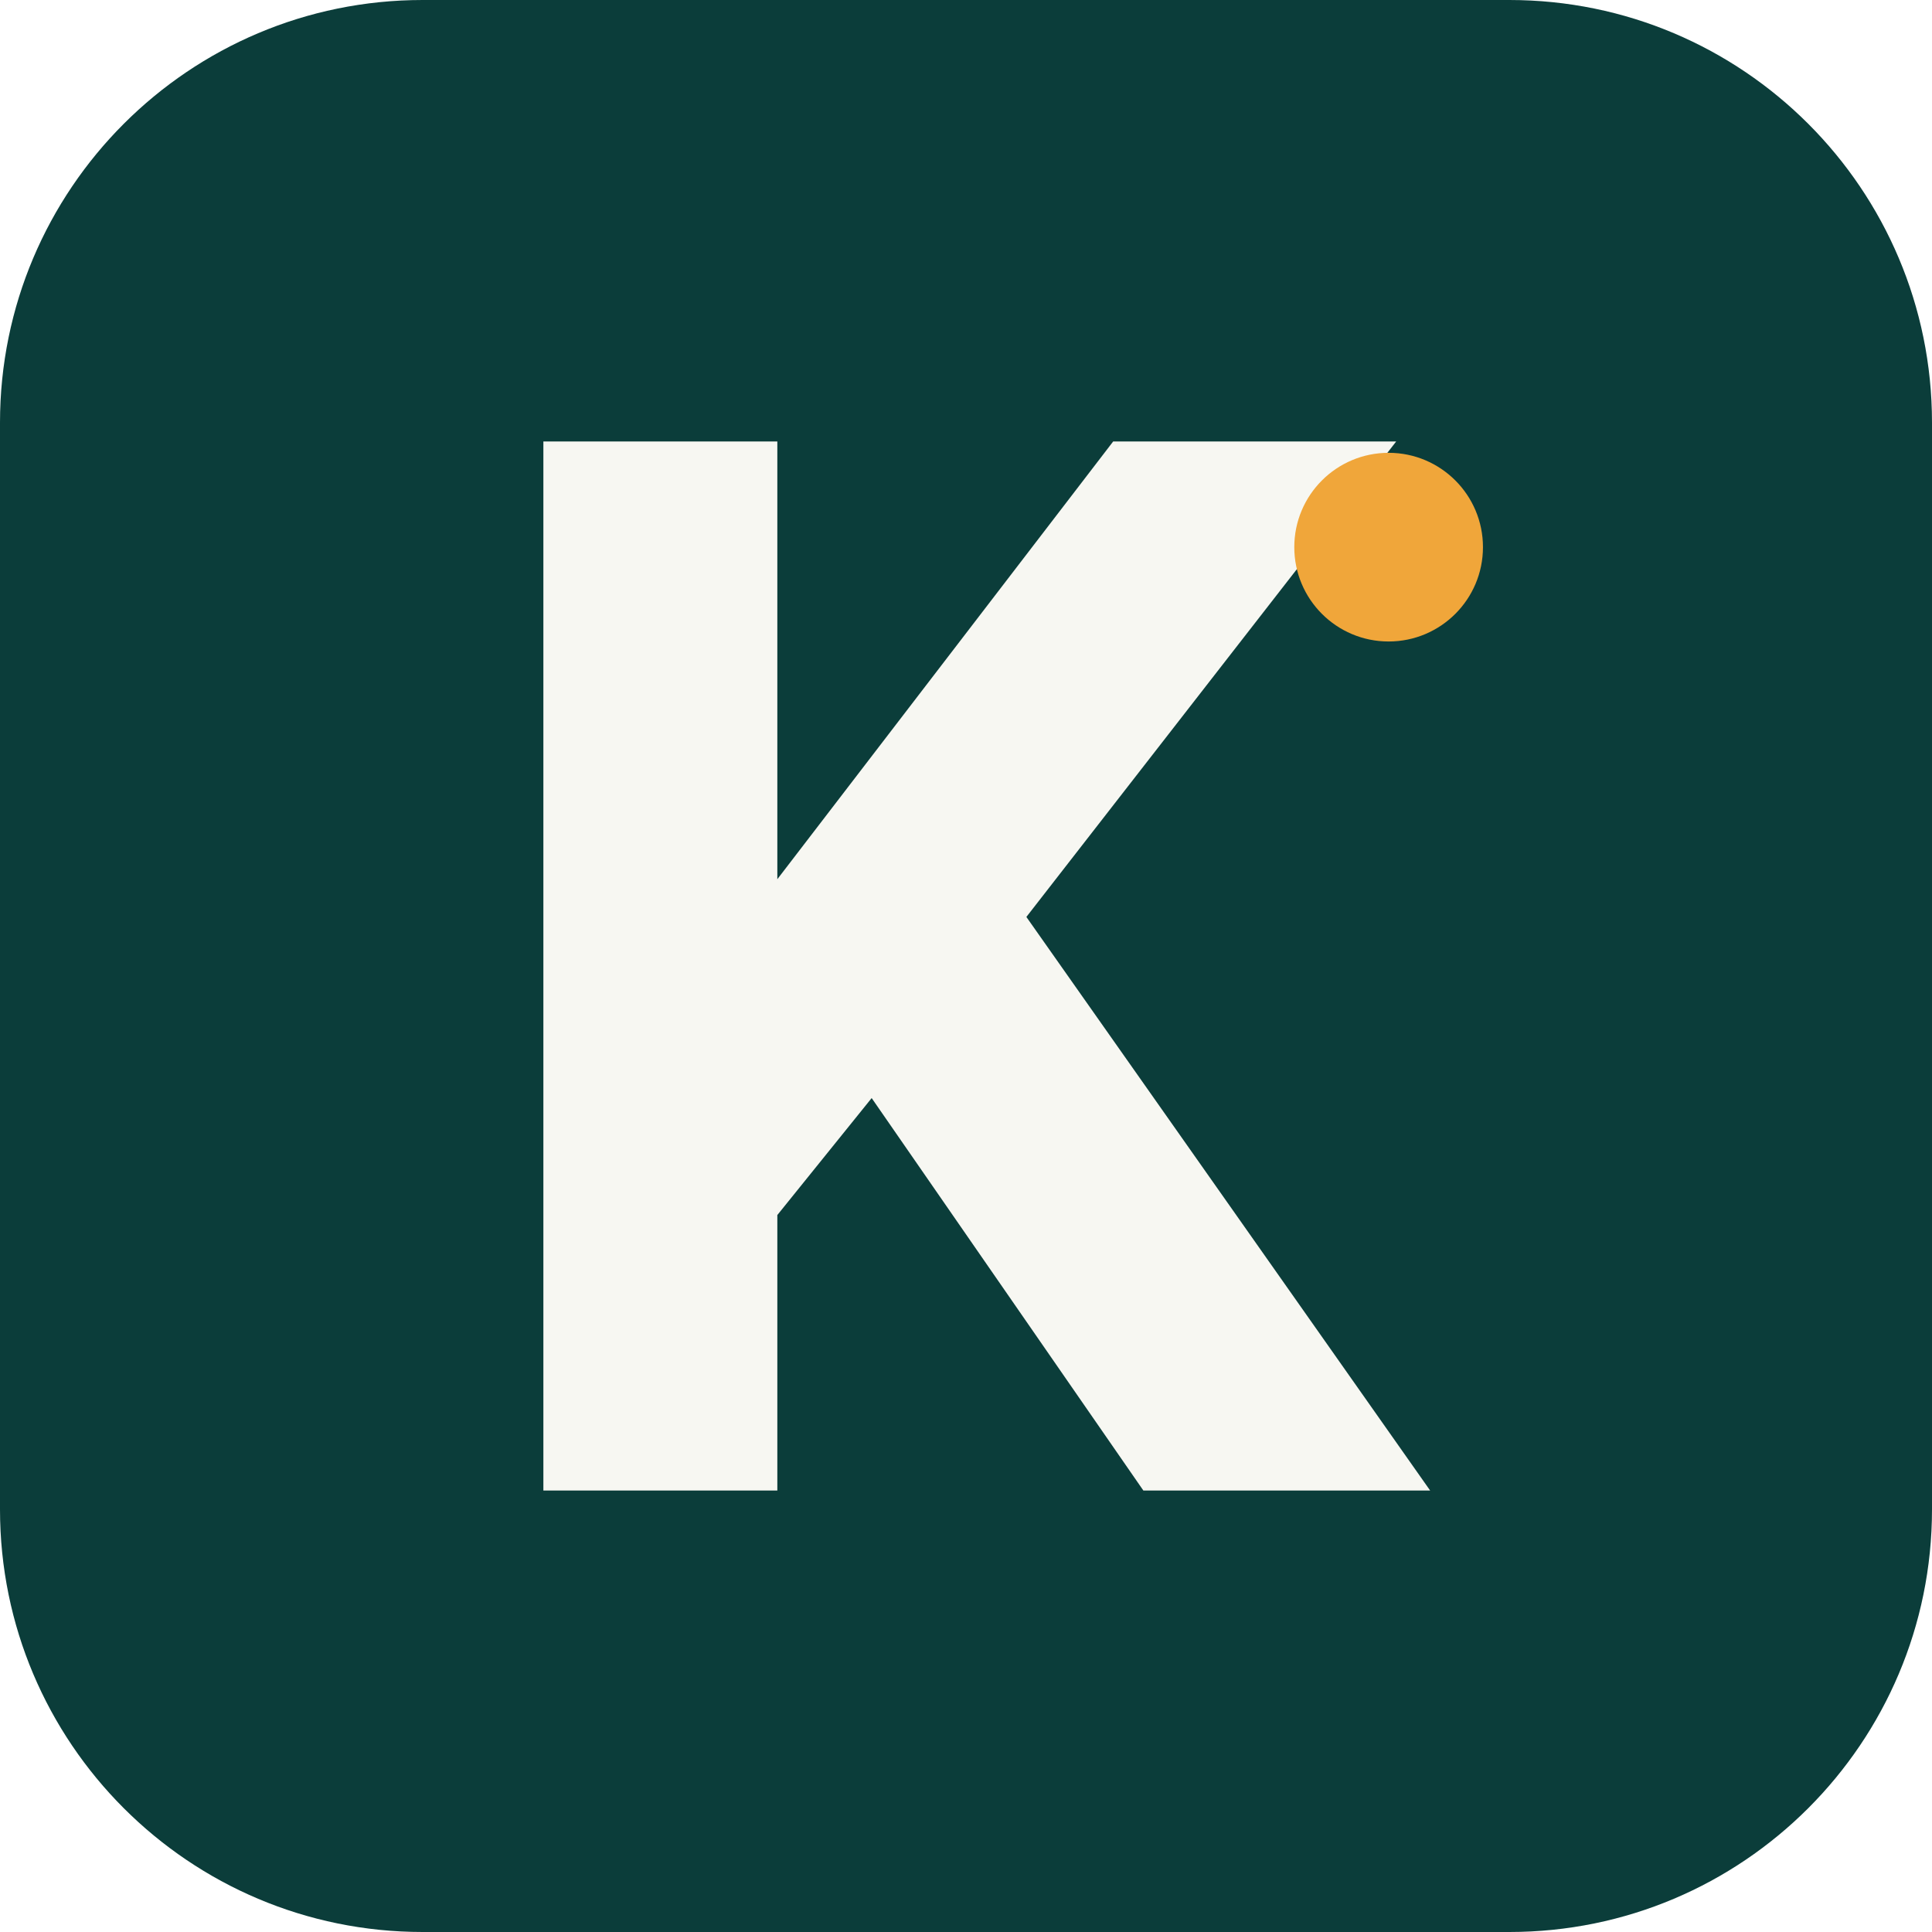
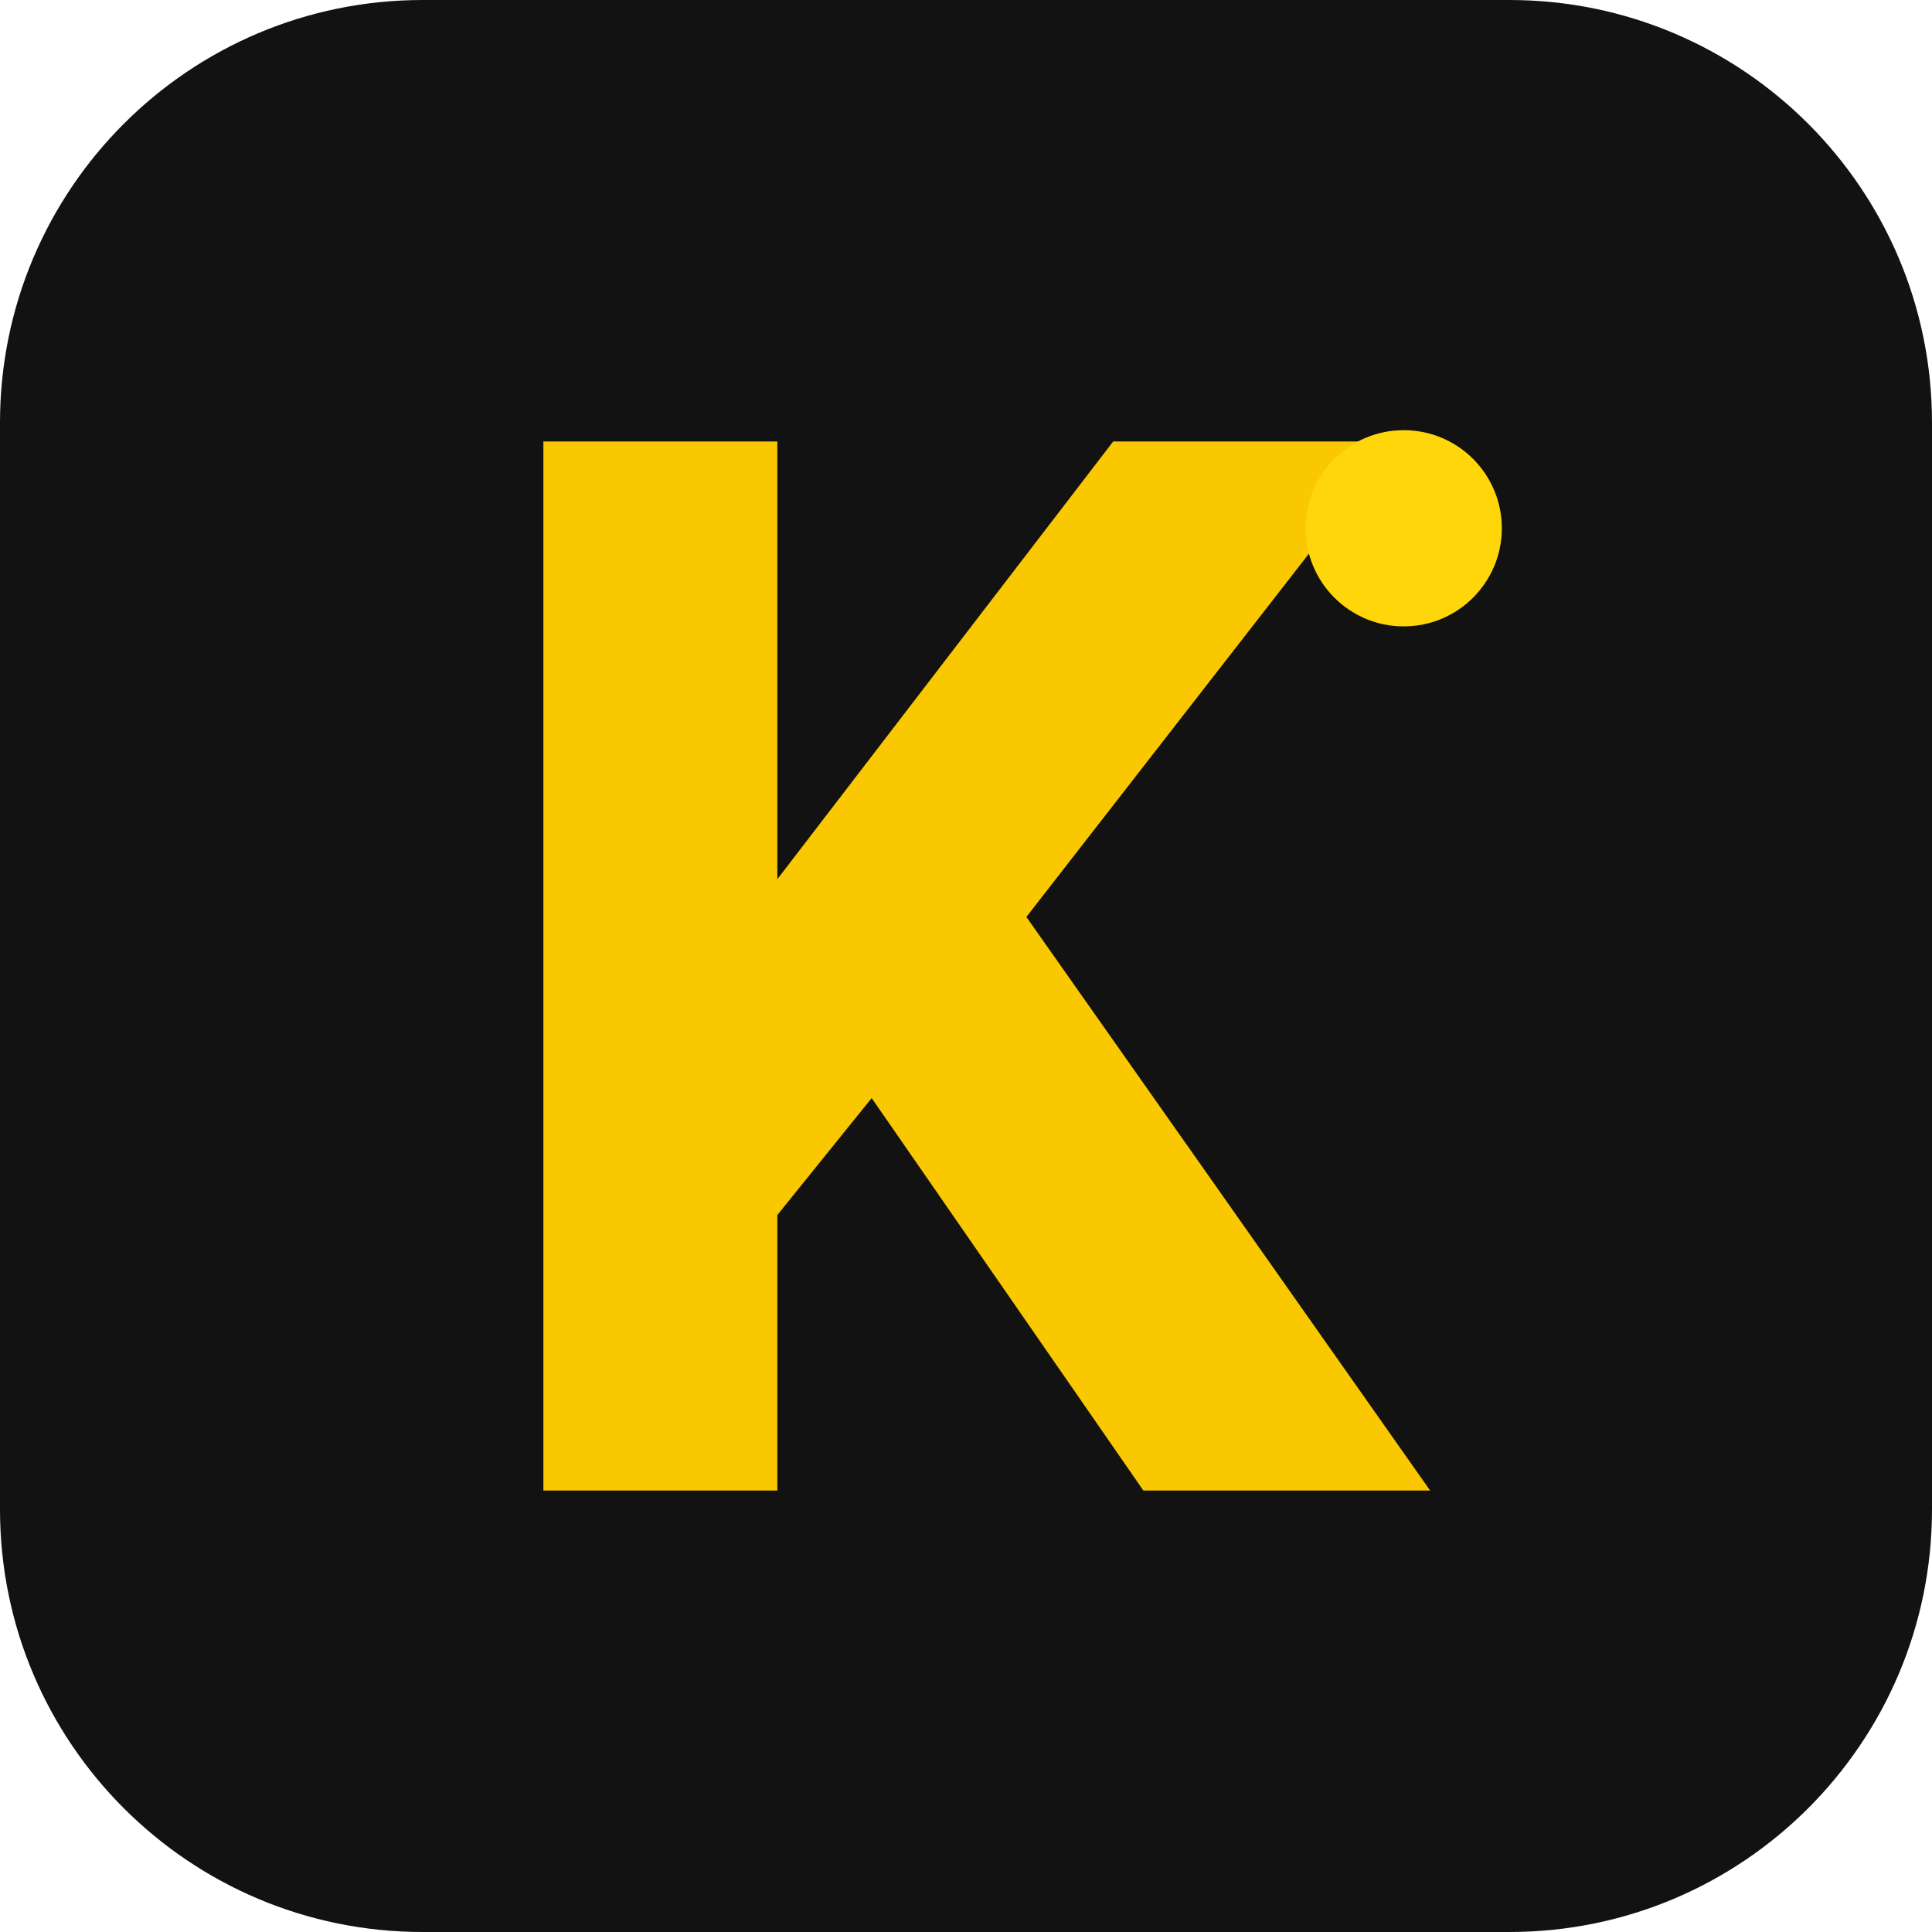
<svg xmlns="http://www.w3.org/2000/svg" viewBox="0 0 512 512" role="img" aria-labelledby="title">
-   <rect width="512" height="512" rx="112" fill="#0b3d3a" />
-   <path d="M144 117h62v116l89-116h75l-98 126 107 152h-76l-72-104-25 31v73h-62V117Z" fill="#f7f7f2" />
-   <circle cx="368" cy="145" r="25" fill="#f0a63a" />
+   <rect width="512" height="512" rx="112" fill="#121212" />
+   <path d="M144 117h62v116l89-116h75l-98 126 107 152h-76l-72-104-25 31v73h-62V117Z" fill="#f9c800" />
+   <circle cx="372" cy="140" r="26" fill="#ffd60a" />
</svg>
